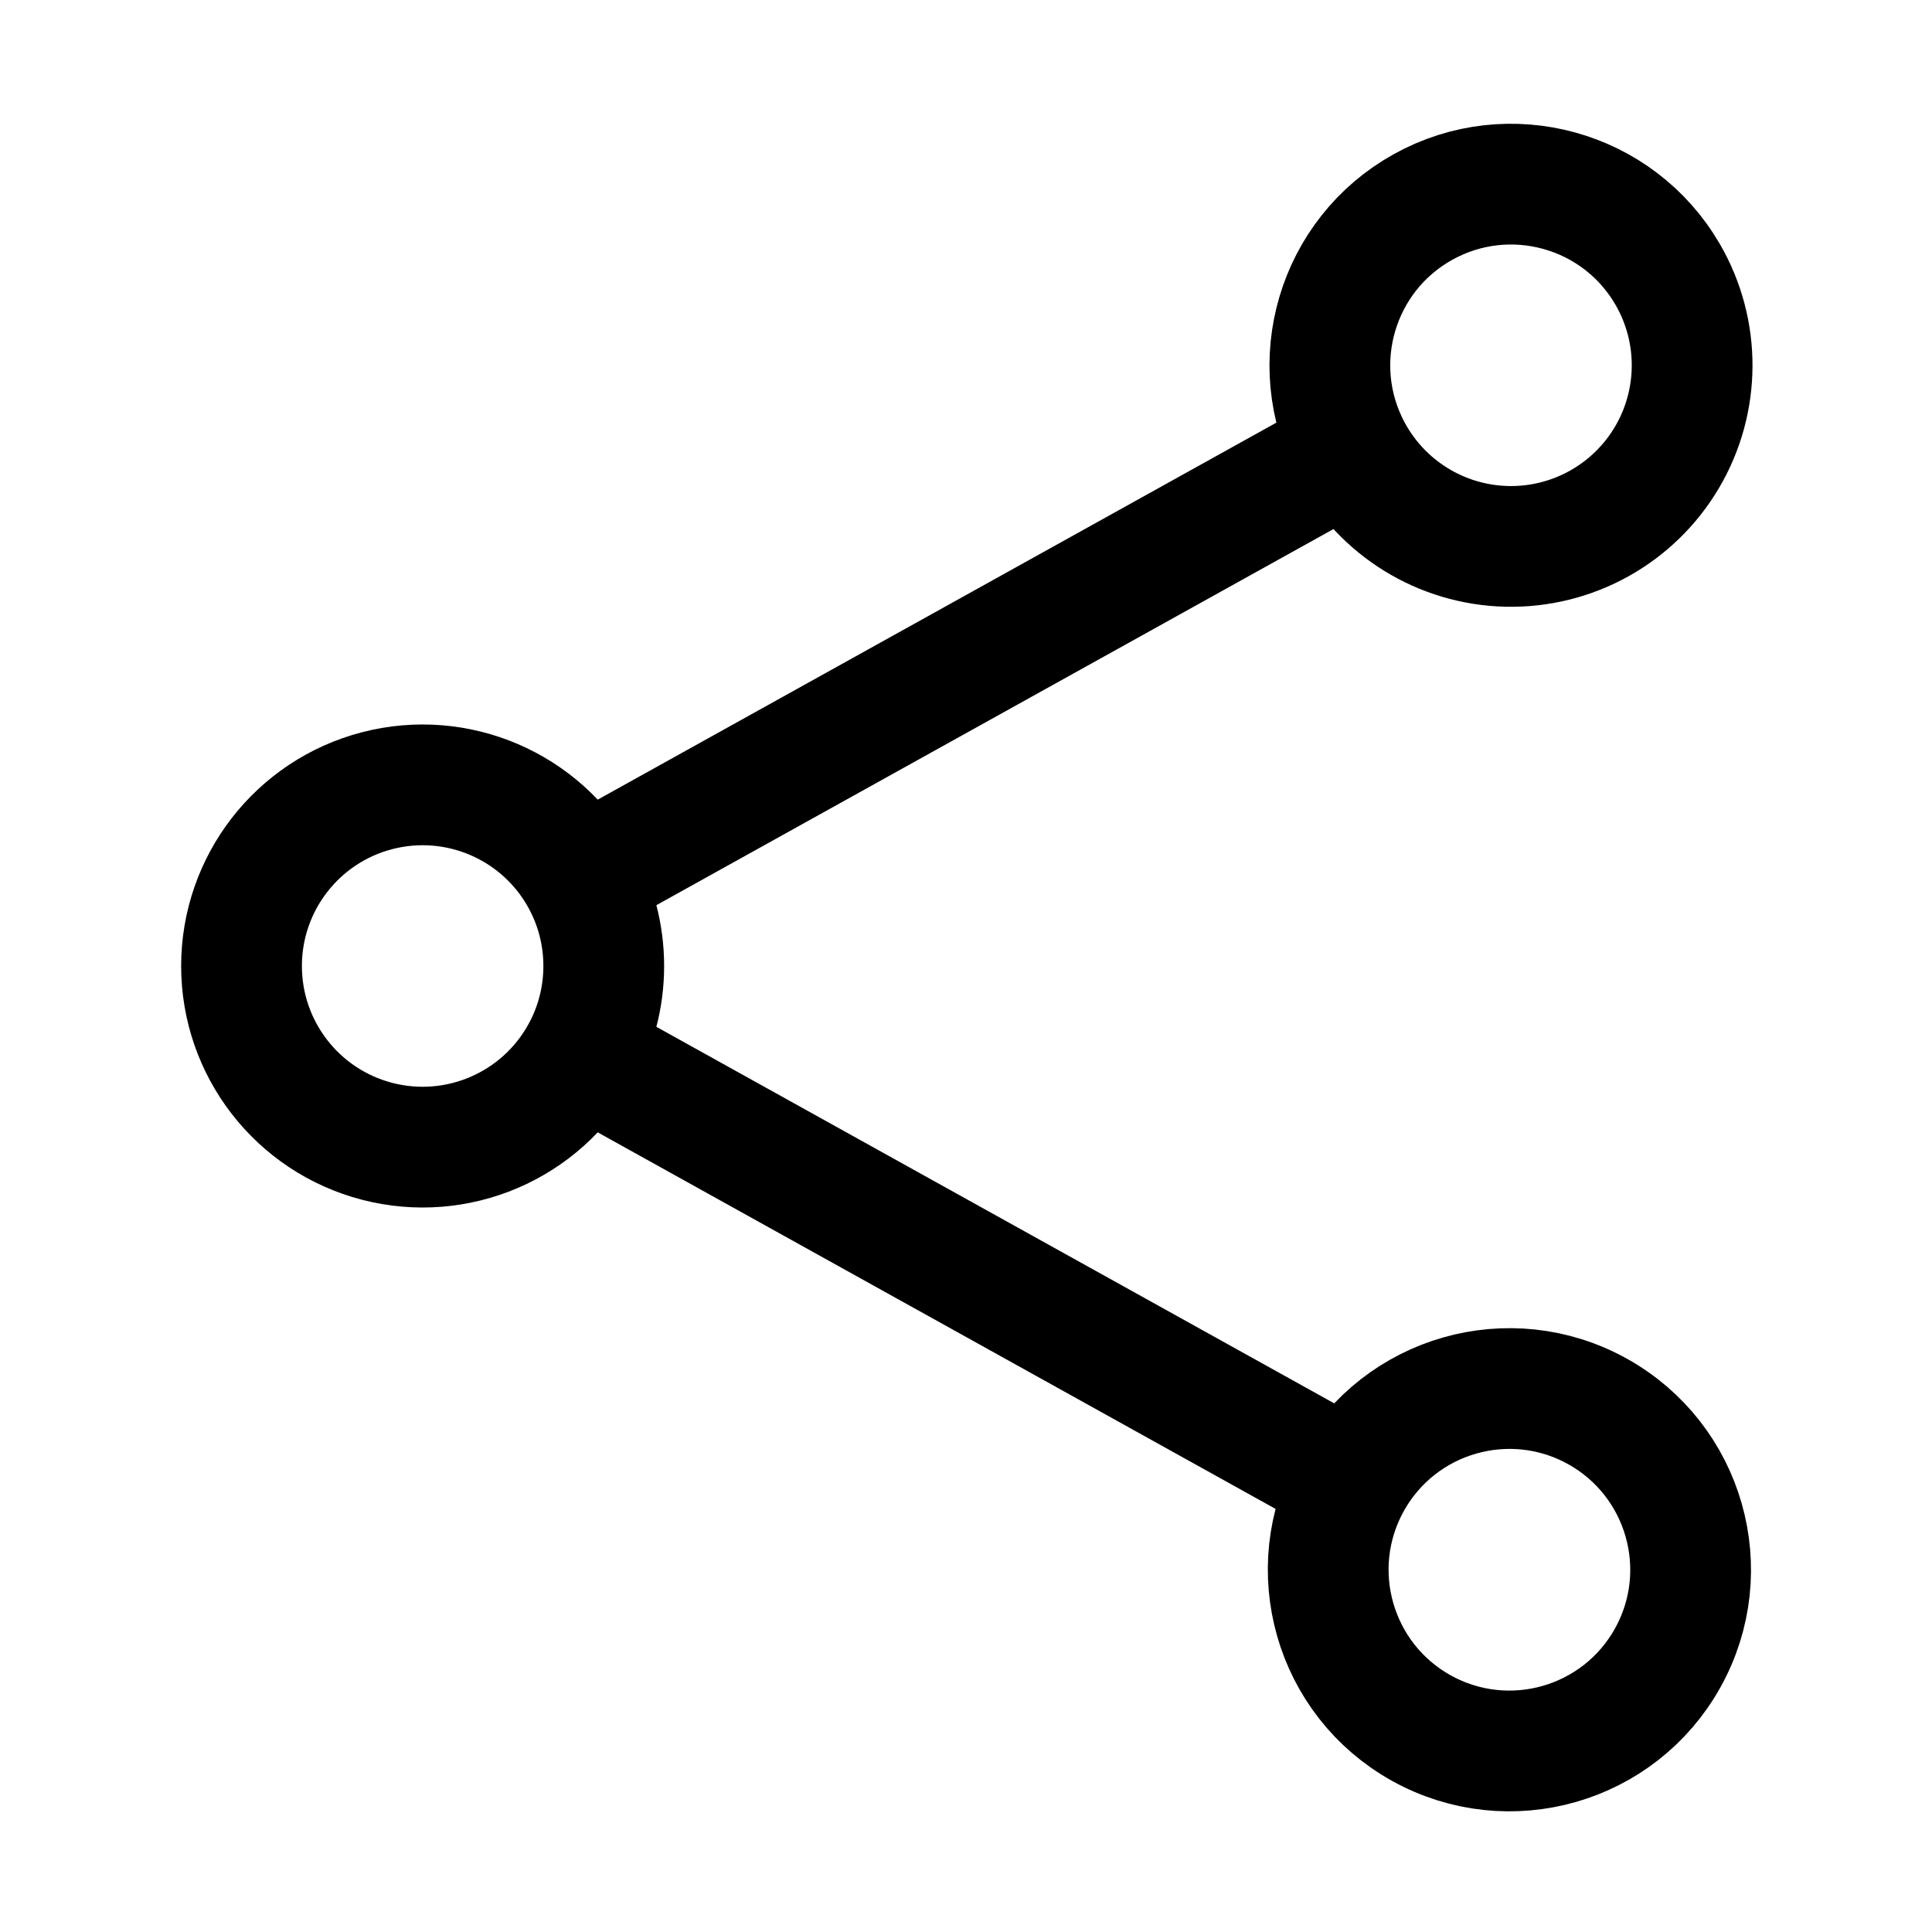
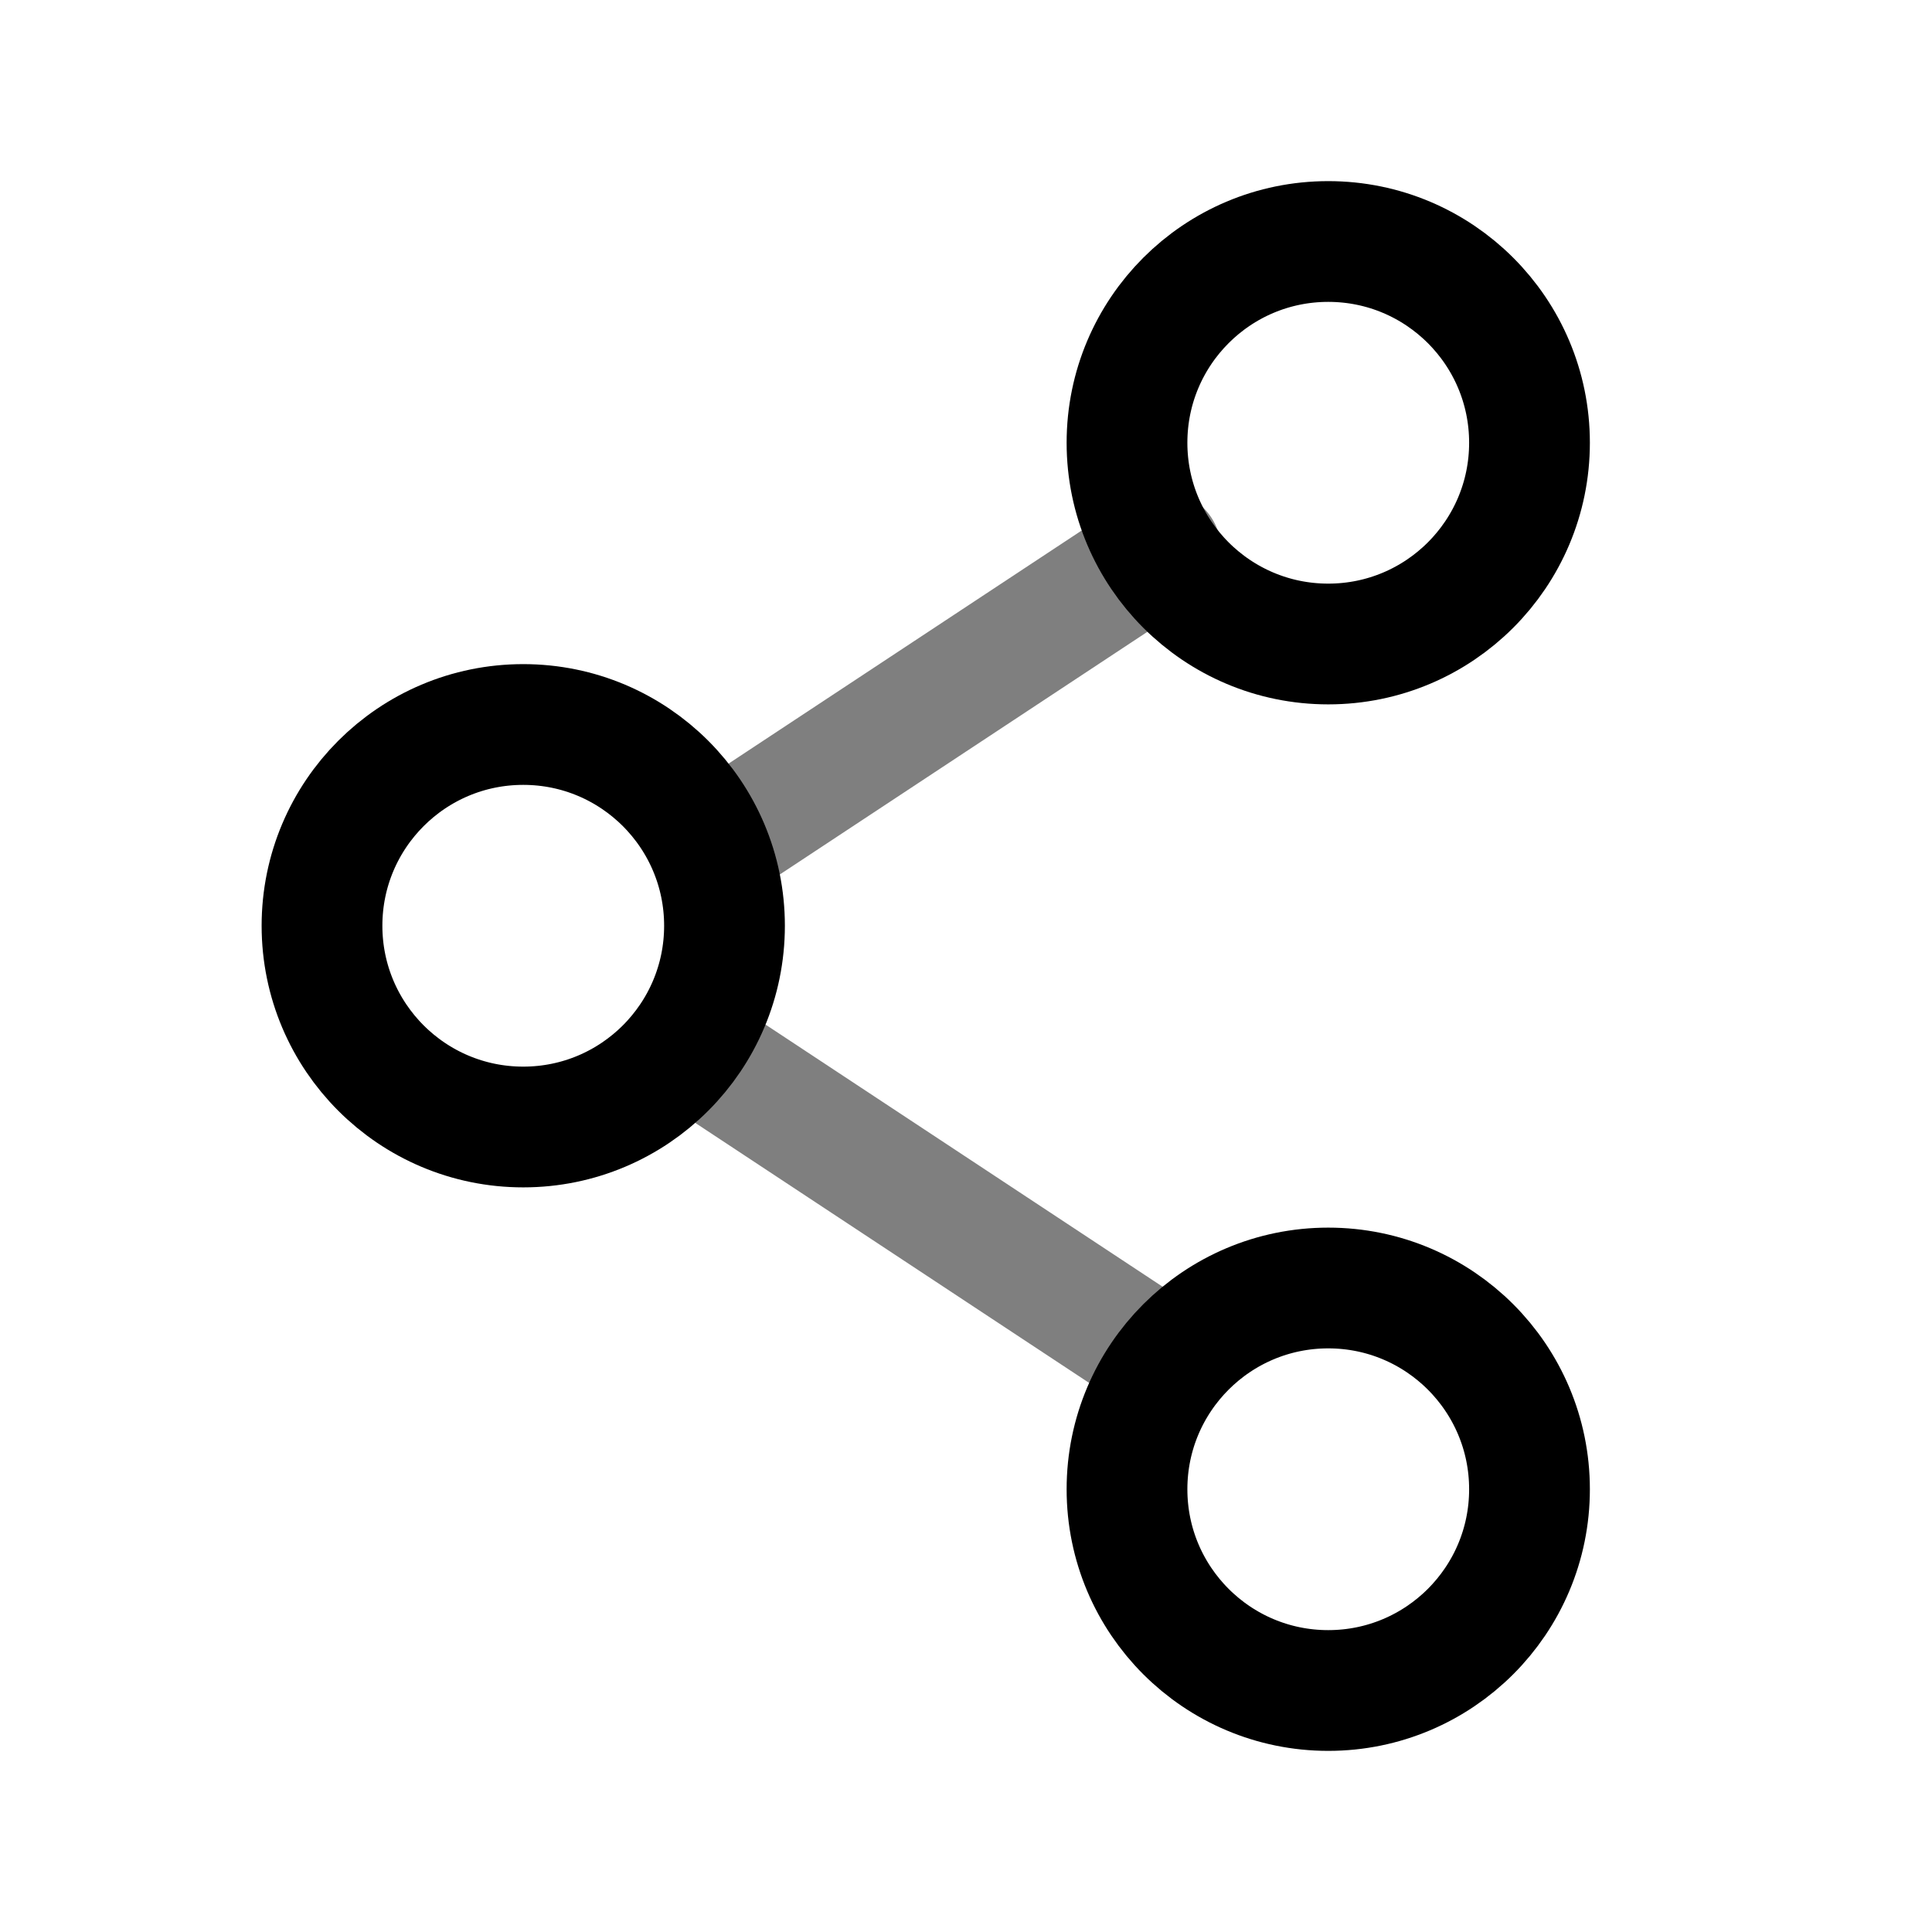
- <svg xmlns="http://www.w3.org/2000/svg" fill="none" viewBox="0 0 24 24" stroke-width="1.5" stroke="currentColor" aria-hidden="true" data-slot="icon">
-   <path stroke-linecap="round" stroke-linejoin="round" d="M7.217 10.907a2.25 2.25 0 1 0 0 2.186m0-2.186c.18.324.283.696.283 1.093s-.103.77-.283 1.093m0-2.186 9.566-5.314m-9.566 7.5 9.566 5.314m0 0a2.25 2.25 0 1 0 3.935 2.186 2.25 2.25 0 0 0-3.935-2.186Zm0-12.814a2.25 2.25 0 1 0 3.933-2.185 2.25 2.25 0 0 0-3.933 2.185Z" />
+ <svg xmlns="http://www.w3.org/2000/svg" width="64" height="64" viewBox="0 0 24 24" preserveAspectRatio="xMidYMid meet">
+   <g fill="none" stroke="currentColor" stroke-width="1.5">
+     <path d="M9 11.5a2.5 2.5 0 1 1-5 0a2.5 2.5 0 0 1 5 0Z" />
+     <path stroke-linecap="round" d="M14.32 16.802L9 13.29m5.42-6.45L9.1 10.352" opacity=".5" />
+     <path d="M19 18.5a2.5 2.5 0 1 1-5 0a2.5 2.5 0 0 1 5 0Zm0-13a2.5 2.5 0 1 1-5 0a2.5 2.5 0 0 1 5 0Z" />
+   </g>
</svg>
